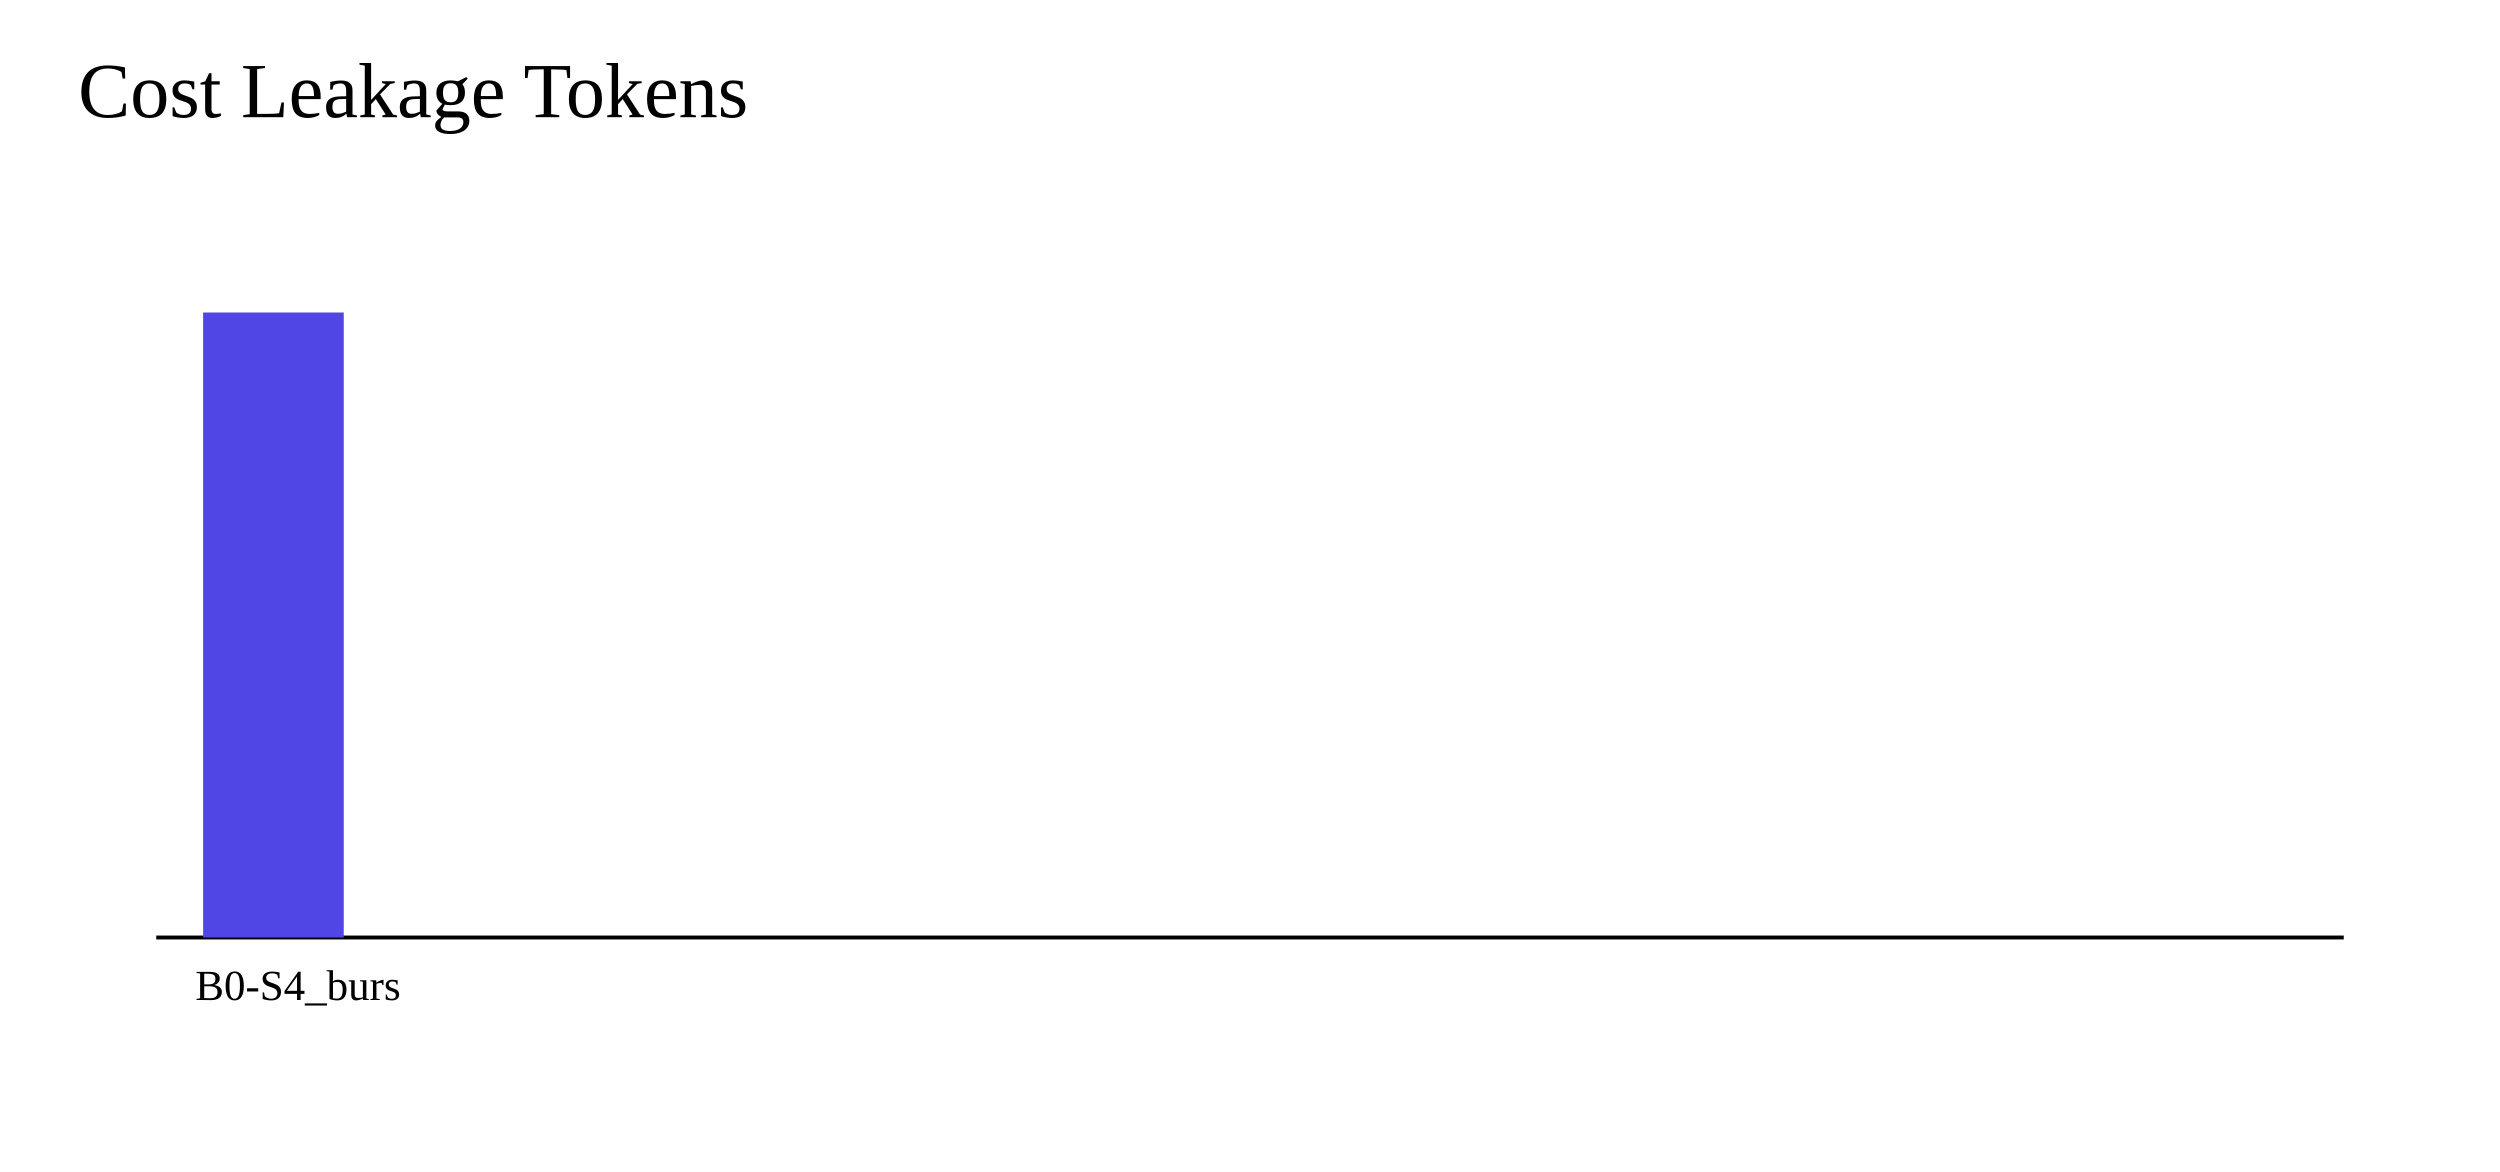
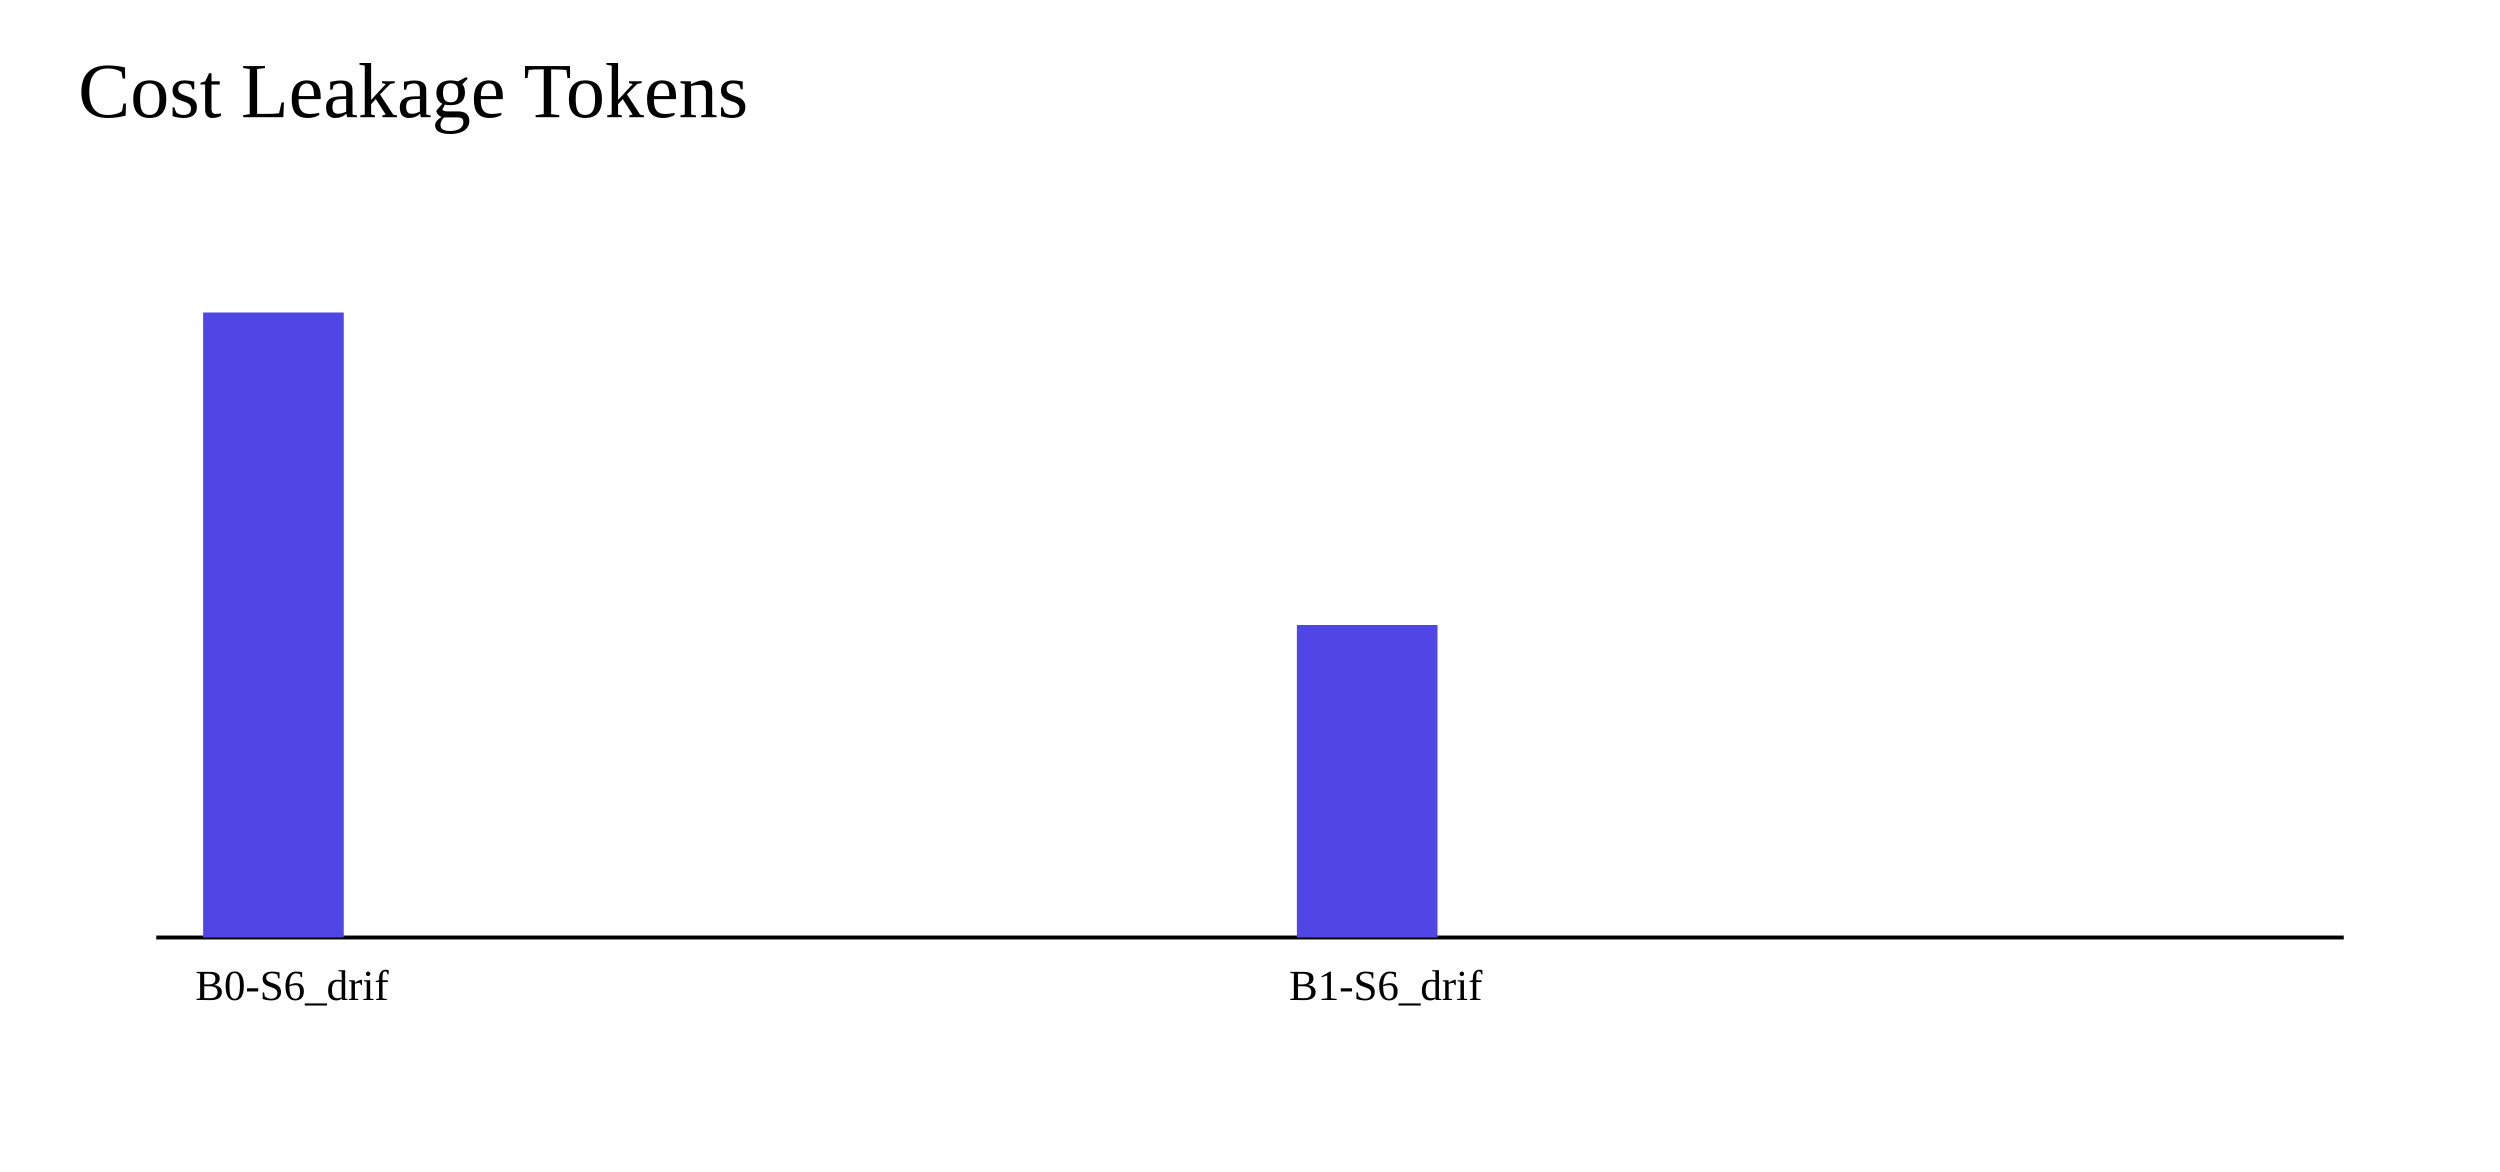
<svg xmlns="http://www.w3.org/2000/svg" width="640" height="300">
  <rect width="100%" height="100%" fill="white" />
  <text x="20" y="30" font-size="20">Cost Leakage Tokens</text>
  <line x1="40" y1="240" x2="600" y2="240" stroke="black" />
  <rect x="52" y="80" width="36" height="160" fill="#4f46e5" />
-   <text x="50" y="256" font-size="11">B0-S4_burs</text>
+   <text x="50" y="256" font-size="11">B0-S6_drif</text>
+   <rect x="332" y="160" width="36" height="80" fill="#4f46e5" />
+   <text x="330" y="256" font-size="11">B1-S6_drif</text>
</svg>
